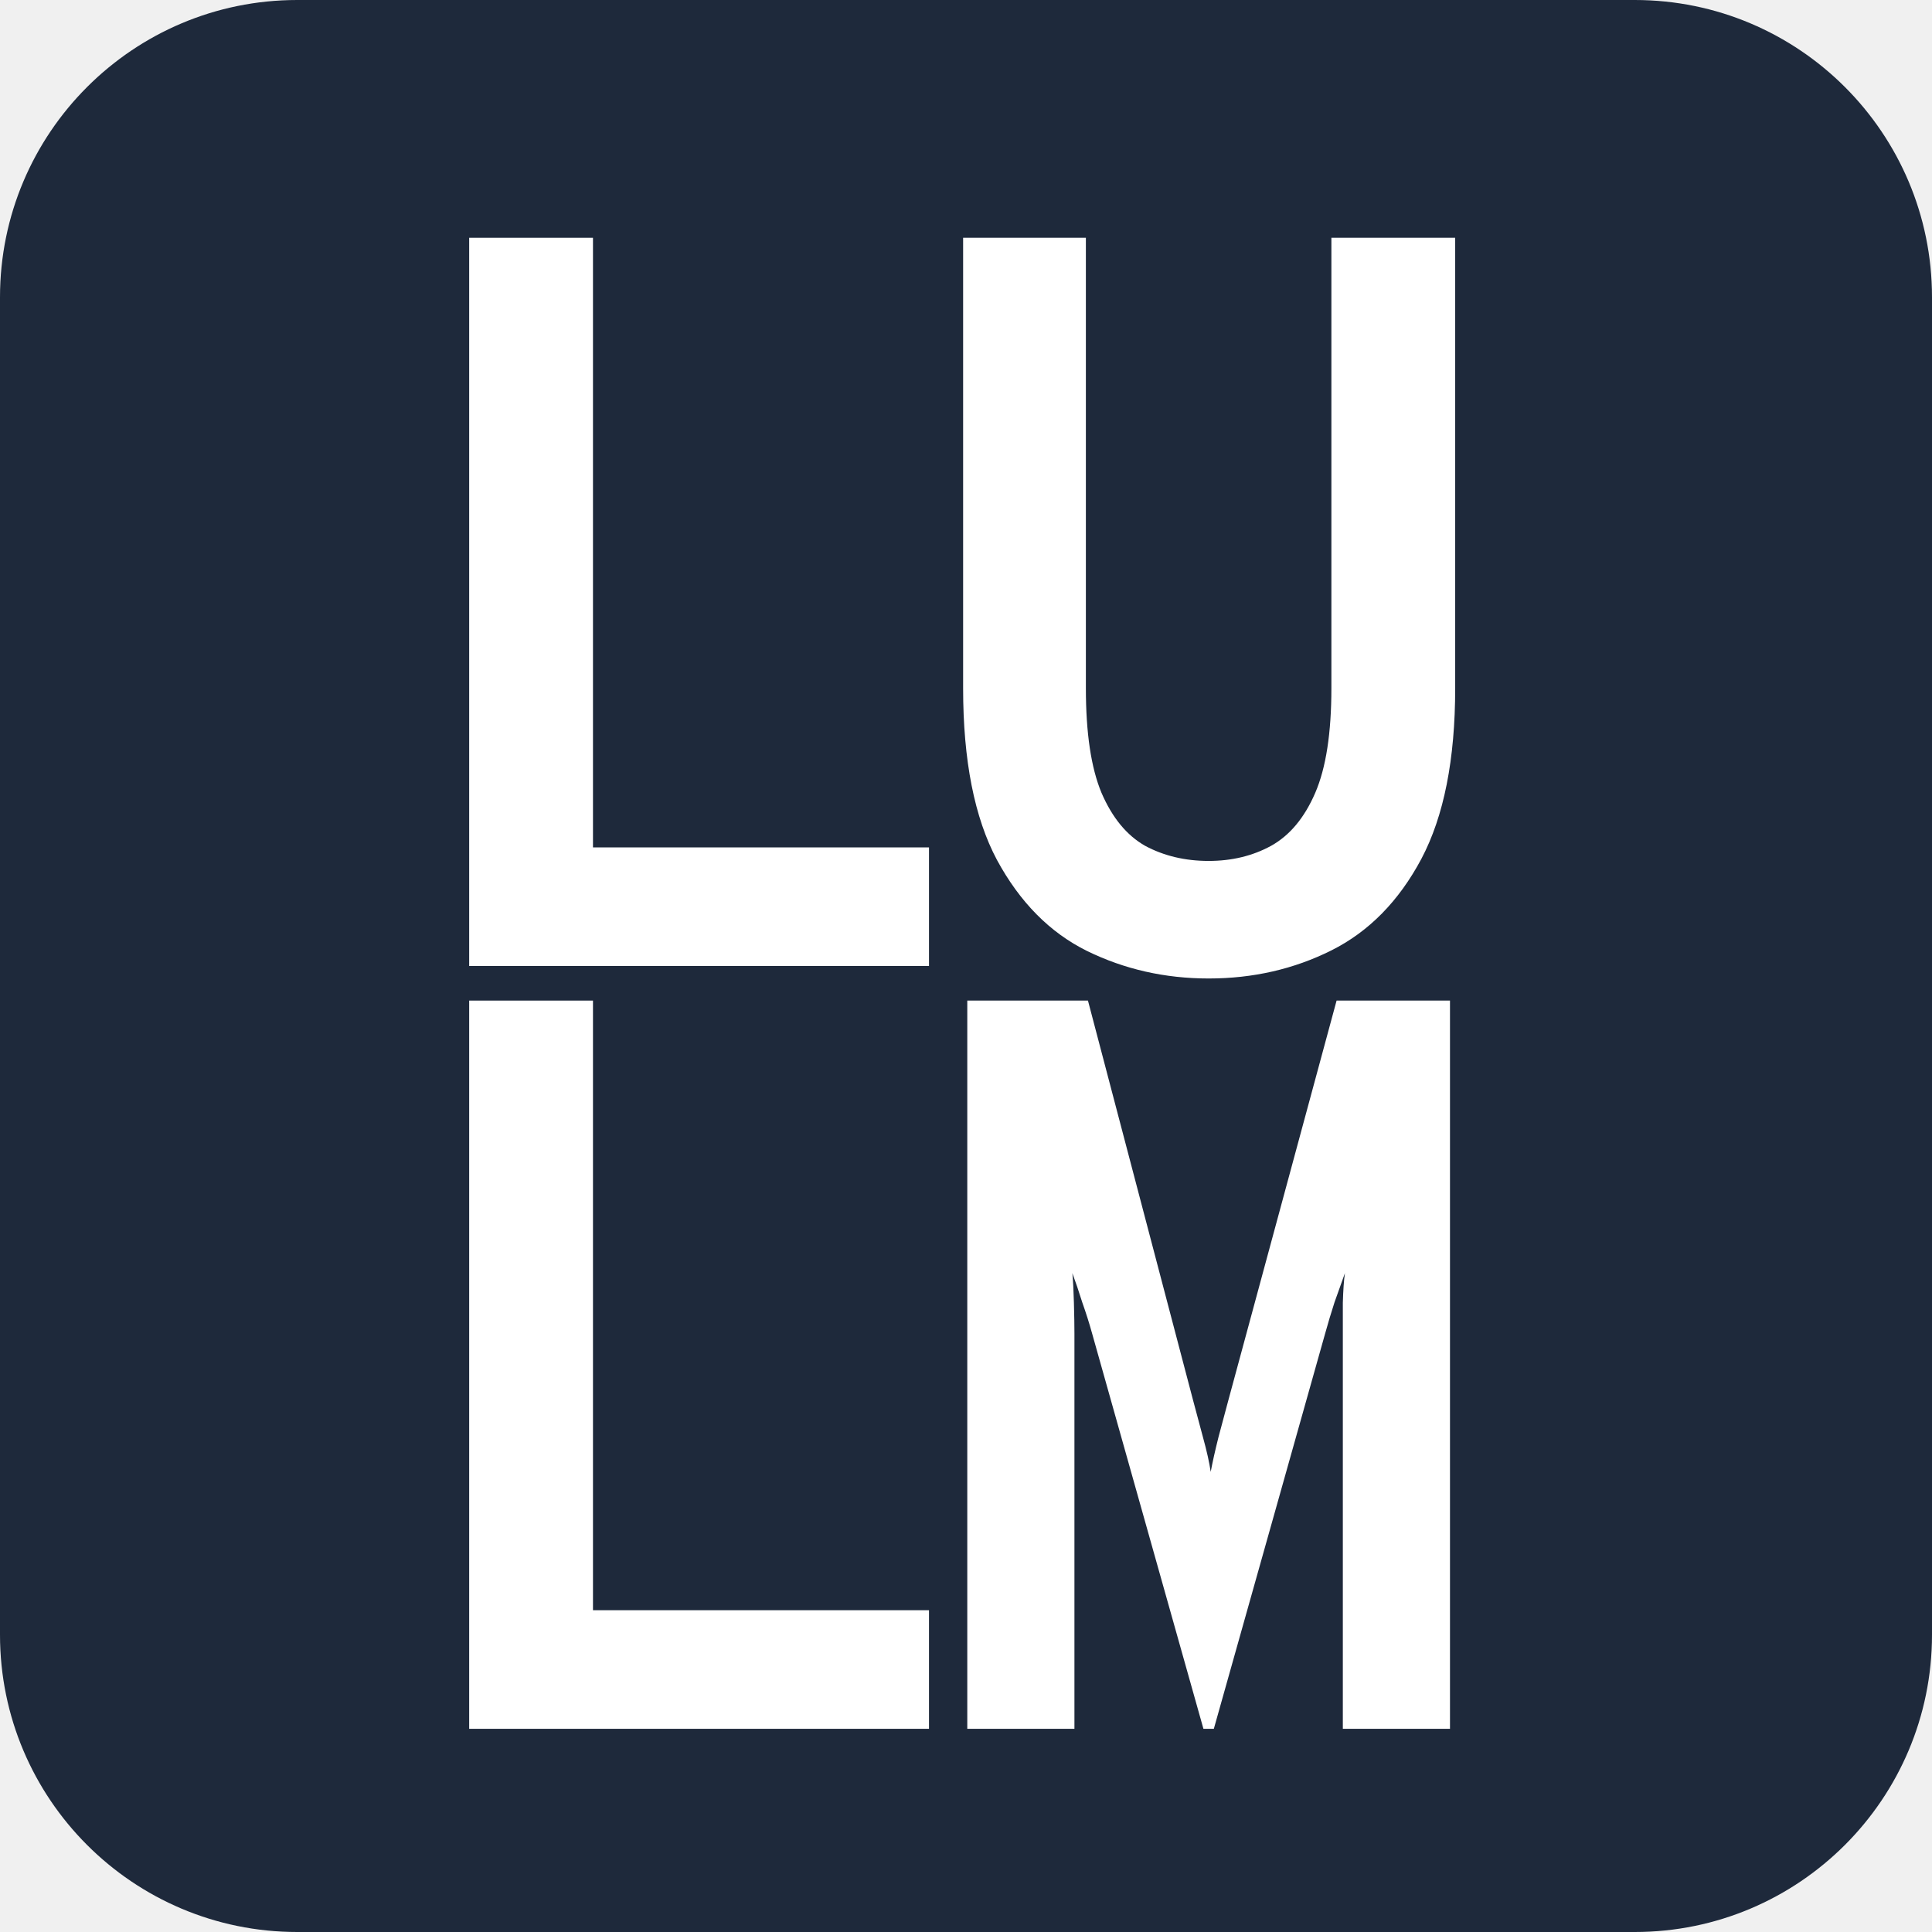
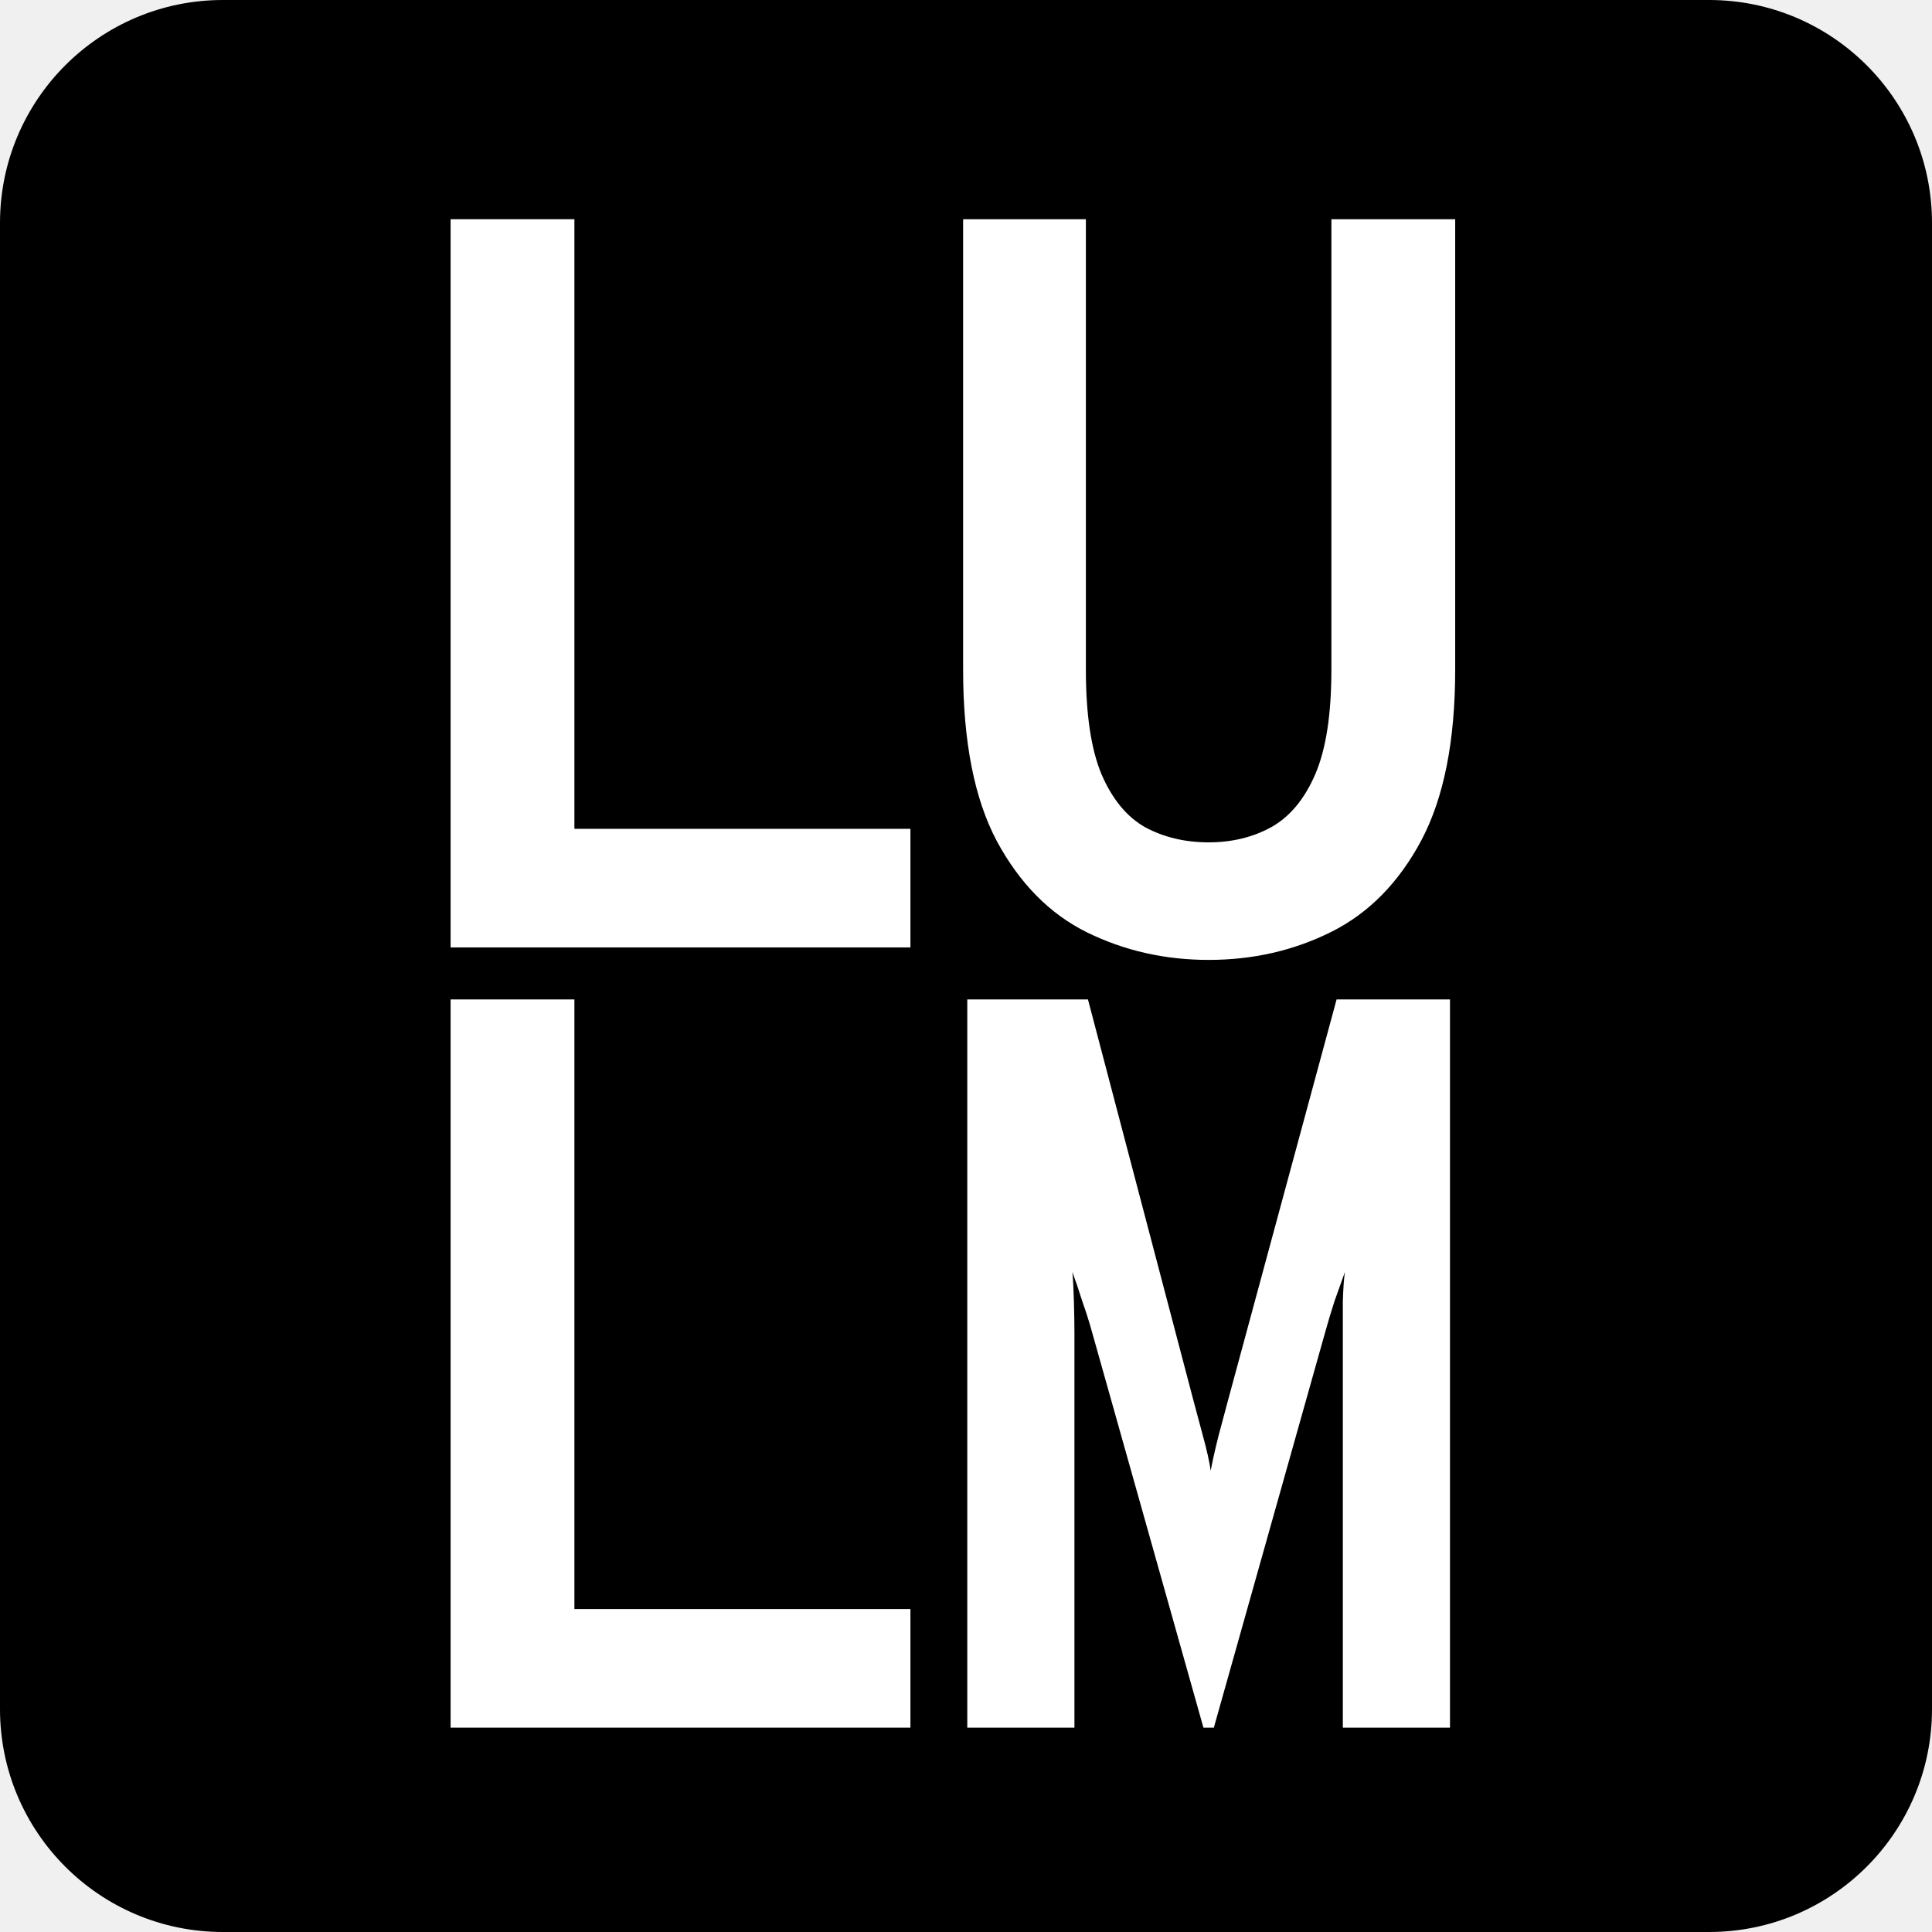
<svg xmlns="http://www.w3.org/2000/svg" width="104" height="104" viewBox="0 0 104 104" fill="none">
-   <rect width="104" height="104" rx="16" fill="#1E293B" />
-   <path d="M52.069 93.062V53.862H58.565L64.221 75.367C64.371 75.927 64.548 76.589 64.753 77.355C64.959 78.101 65.099 78.727 65.173 79.231C65.266 78.727 65.406 78.101 65.593 77.355C65.799 76.589 65.976 75.927 66.125 75.367L71.949 53.862H78.053V93.062H72.285V71.782C72.285 71.353 72.285 70.802 72.285 70.13C72.304 69.459 72.341 68.927 72.397 68.534C72.229 69.001 72.043 69.524 71.837 70.103C71.65 70.681 71.483 71.241 71.333 71.782L65.341 93.062H64.781L58.789 71.782C58.64 71.241 58.462 70.681 58.257 70.103C58.071 69.505 57.893 68.983 57.725 68.534C57.763 68.927 57.791 69.459 57.809 70.13C57.828 70.802 57.837 71.353 57.837 71.782V93.062H52.069Z" fill="white" />
-   <path d="M25.256 93.062V53.862H31.92V86.678H50.008V93.062H25.256Z" fill="white" />
-   <path d="M25.256 52V12.8H31.92V45.616H50.008V52H25.256Z" fill="white" />
-   <path d="M65.061 52.672C62.709 52.672 60.525 52.177 58.509 51.188C56.512 50.199 54.897 48.565 53.665 46.288C52.452 44.011 51.845 40.931 51.845 37.048V12.8H58.453V37.048C58.453 39.456 58.733 41.332 59.293 42.676C59.872 44.02 60.656 44.972 61.645 45.532C62.653 46.073 63.792 46.344 65.061 46.344C66.312 46.344 67.432 46.073 68.421 45.532C69.429 44.972 70.222 44.02 70.801 42.676C71.38 41.332 71.669 39.456 71.669 37.048V12.8H78.333V37.048C78.333 40.875 77.727 43.936 76.513 46.232C75.3 48.509 73.685 50.152 71.669 51.16C69.653 52.168 67.451 52.672 65.061 52.672Z" fill="white" />
+   <rect width="104" height="104" rx="12" fill="black" />
+   <path d="M52.069 93V53.8H58.565L64.221 75.304C64.371 75.864 64.548 76.527 64.753 77.292C64.959 78.039 65.099 78.664 65.173 79.168C65.266 78.664 65.406 78.039 65.593 77.292C65.799 76.527 65.976 75.864 66.125 75.304L71.949 53.8H78.053V93H72.285V71.72C72.285 71.291 72.285 70.74 72.285 70.068C72.304 69.396 72.341 68.864 72.397 68.472C72.229 68.939 72.043 69.461 71.837 70.04C71.65 70.619 71.483 71.179 71.333 71.72L65.341 93H64.781L58.789 71.72C58.64 71.179 58.462 70.619 58.257 70.04C58.071 69.443 57.893 68.92 57.725 68.472C57.763 68.864 57.791 69.396 57.809 70.068C57.828 70.74 57.837 71.291 57.837 71.72V93H52.069Z" fill="white" />
+   <path d="M24.256 93V53.8H30.92V86.616H49.008V93H24.256Z" fill="white" />
+   <path d="M24.256 51V11.8H30.92V44.616H49.008V51H24.256Z" fill="white" />
+   <path d="M65.061 51.672C62.709 51.672 60.525 51.177 58.509 50.188C56.512 49.199 54.897 47.565 53.665 45.288C52.452 43.011 51.845 39.931 51.845 36.048V11.8H58.453V36.048C58.453 38.456 58.733 40.332 59.293 41.676C59.872 43.02 60.656 43.972 61.645 44.532C62.653 45.073 63.792 45.344 65.061 45.344C66.312 45.344 67.432 45.073 68.421 44.532C69.429 43.972 70.222 43.02 70.801 41.676C71.38 40.332 71.669 38.456 71.669 36.048V11.8H78.333V36.048C78.333 39.875 77.727 42.936 76.513 45.232C75.3 47.509 73.685 49.152 71.669 50.16C69.653 51.168 67.451 51.672 65.061 51.672Z" fill="white" />
</svg>
